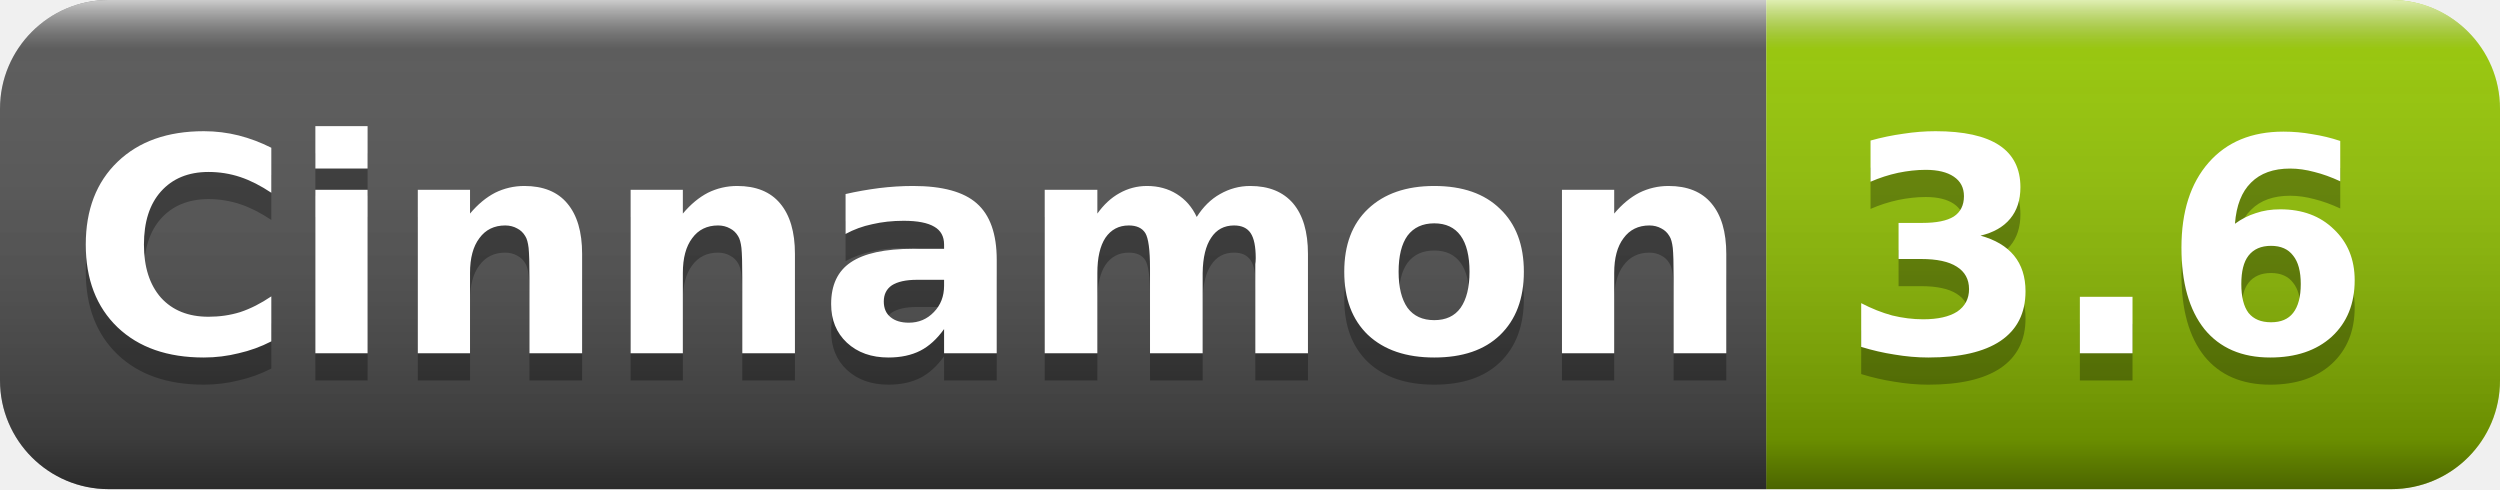
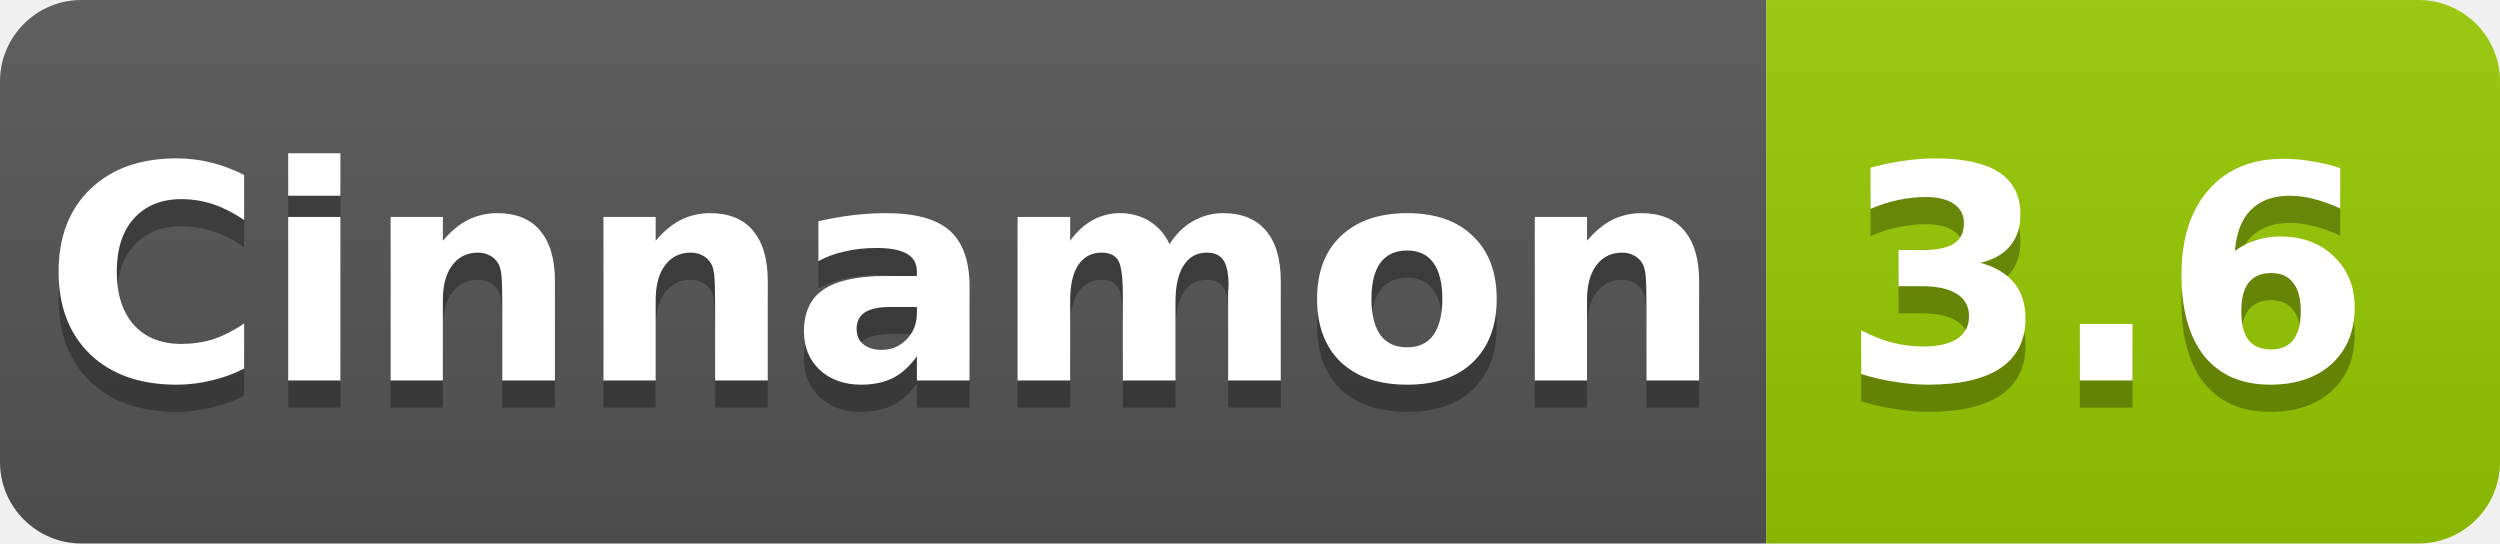
- <svg xmlns="http://www.w3.org/2000/svg" width="92" height="18">
+ <svg xmlns="http://www.w3.org/2000/svg" width="92" height="20">
  <linearGradient id="b" x2="0" y2="100%">
-     <stop offset="0" stop-color="#fff" stop-opacity=".7" />
-     <stop offset=".1" stop-color="#aaa" stop-opacity=".1" />
-     <stop offset=".9" stop-opacity=".3" />
-     <stop offset="1" stop-opacity=".5" />
+     <stop offset="0" stop-color="#bbb" stop-opacity=".1" />
+     <stop offset="1" stop-opacity=".1" />
  </linearGradient>
  <clipPath id="a">
-     <rect width="92" height="18" rx="4" fill="#fff" />
+     <rect width="92" height="20" rx="3" fill="#fff" />
  </clipPath>
  <g clip-path="url(#a)">
-     <path fill="#555" d="M0 0h65v18H0z" />
-     <path fill="#97CA00" d="M65 0h27v18H65z" />
-     <path fill="url(#b)" d="M0 0h92v18H0z" />
+     <path fill="#555" d="M0 0h65v20H0z" />
+     <path fill="#97CA00" d="M65 0h27v20H65z" />
+     <path fill="url(#b)" d="M0 0h92v20H0z" />
  </g>
  <g fill="#fff" text-anchor="middle" font-family="DejaVu Sans,Verdana,Geneva,sans-serif" font-weight="bold" font-size="11">
-     <text x="33.5" y="14" fill="#010101" fill-opacity=".3">Cinnamon</text>
-     <text x="33.5" y="13">Cinnamon</text>
-     <text x="77.5" y="14" fill="#010101" fill-opacity=".3">3.6</text>
-     <text x="77.5" y="13">3.6</text>
+     <text x="32.5" y="15" fill="#010101" fill-opacity=".3">Cinnamon</text>
+     <text x="32.5" y="14">Cinnamon</text>
+     <text x="77.5" y="15" fill="#010101" fill-opacity=".3">3.6</text>
+     <text x="77.5" y="14">3.6</text>
  </g>
</svg>
